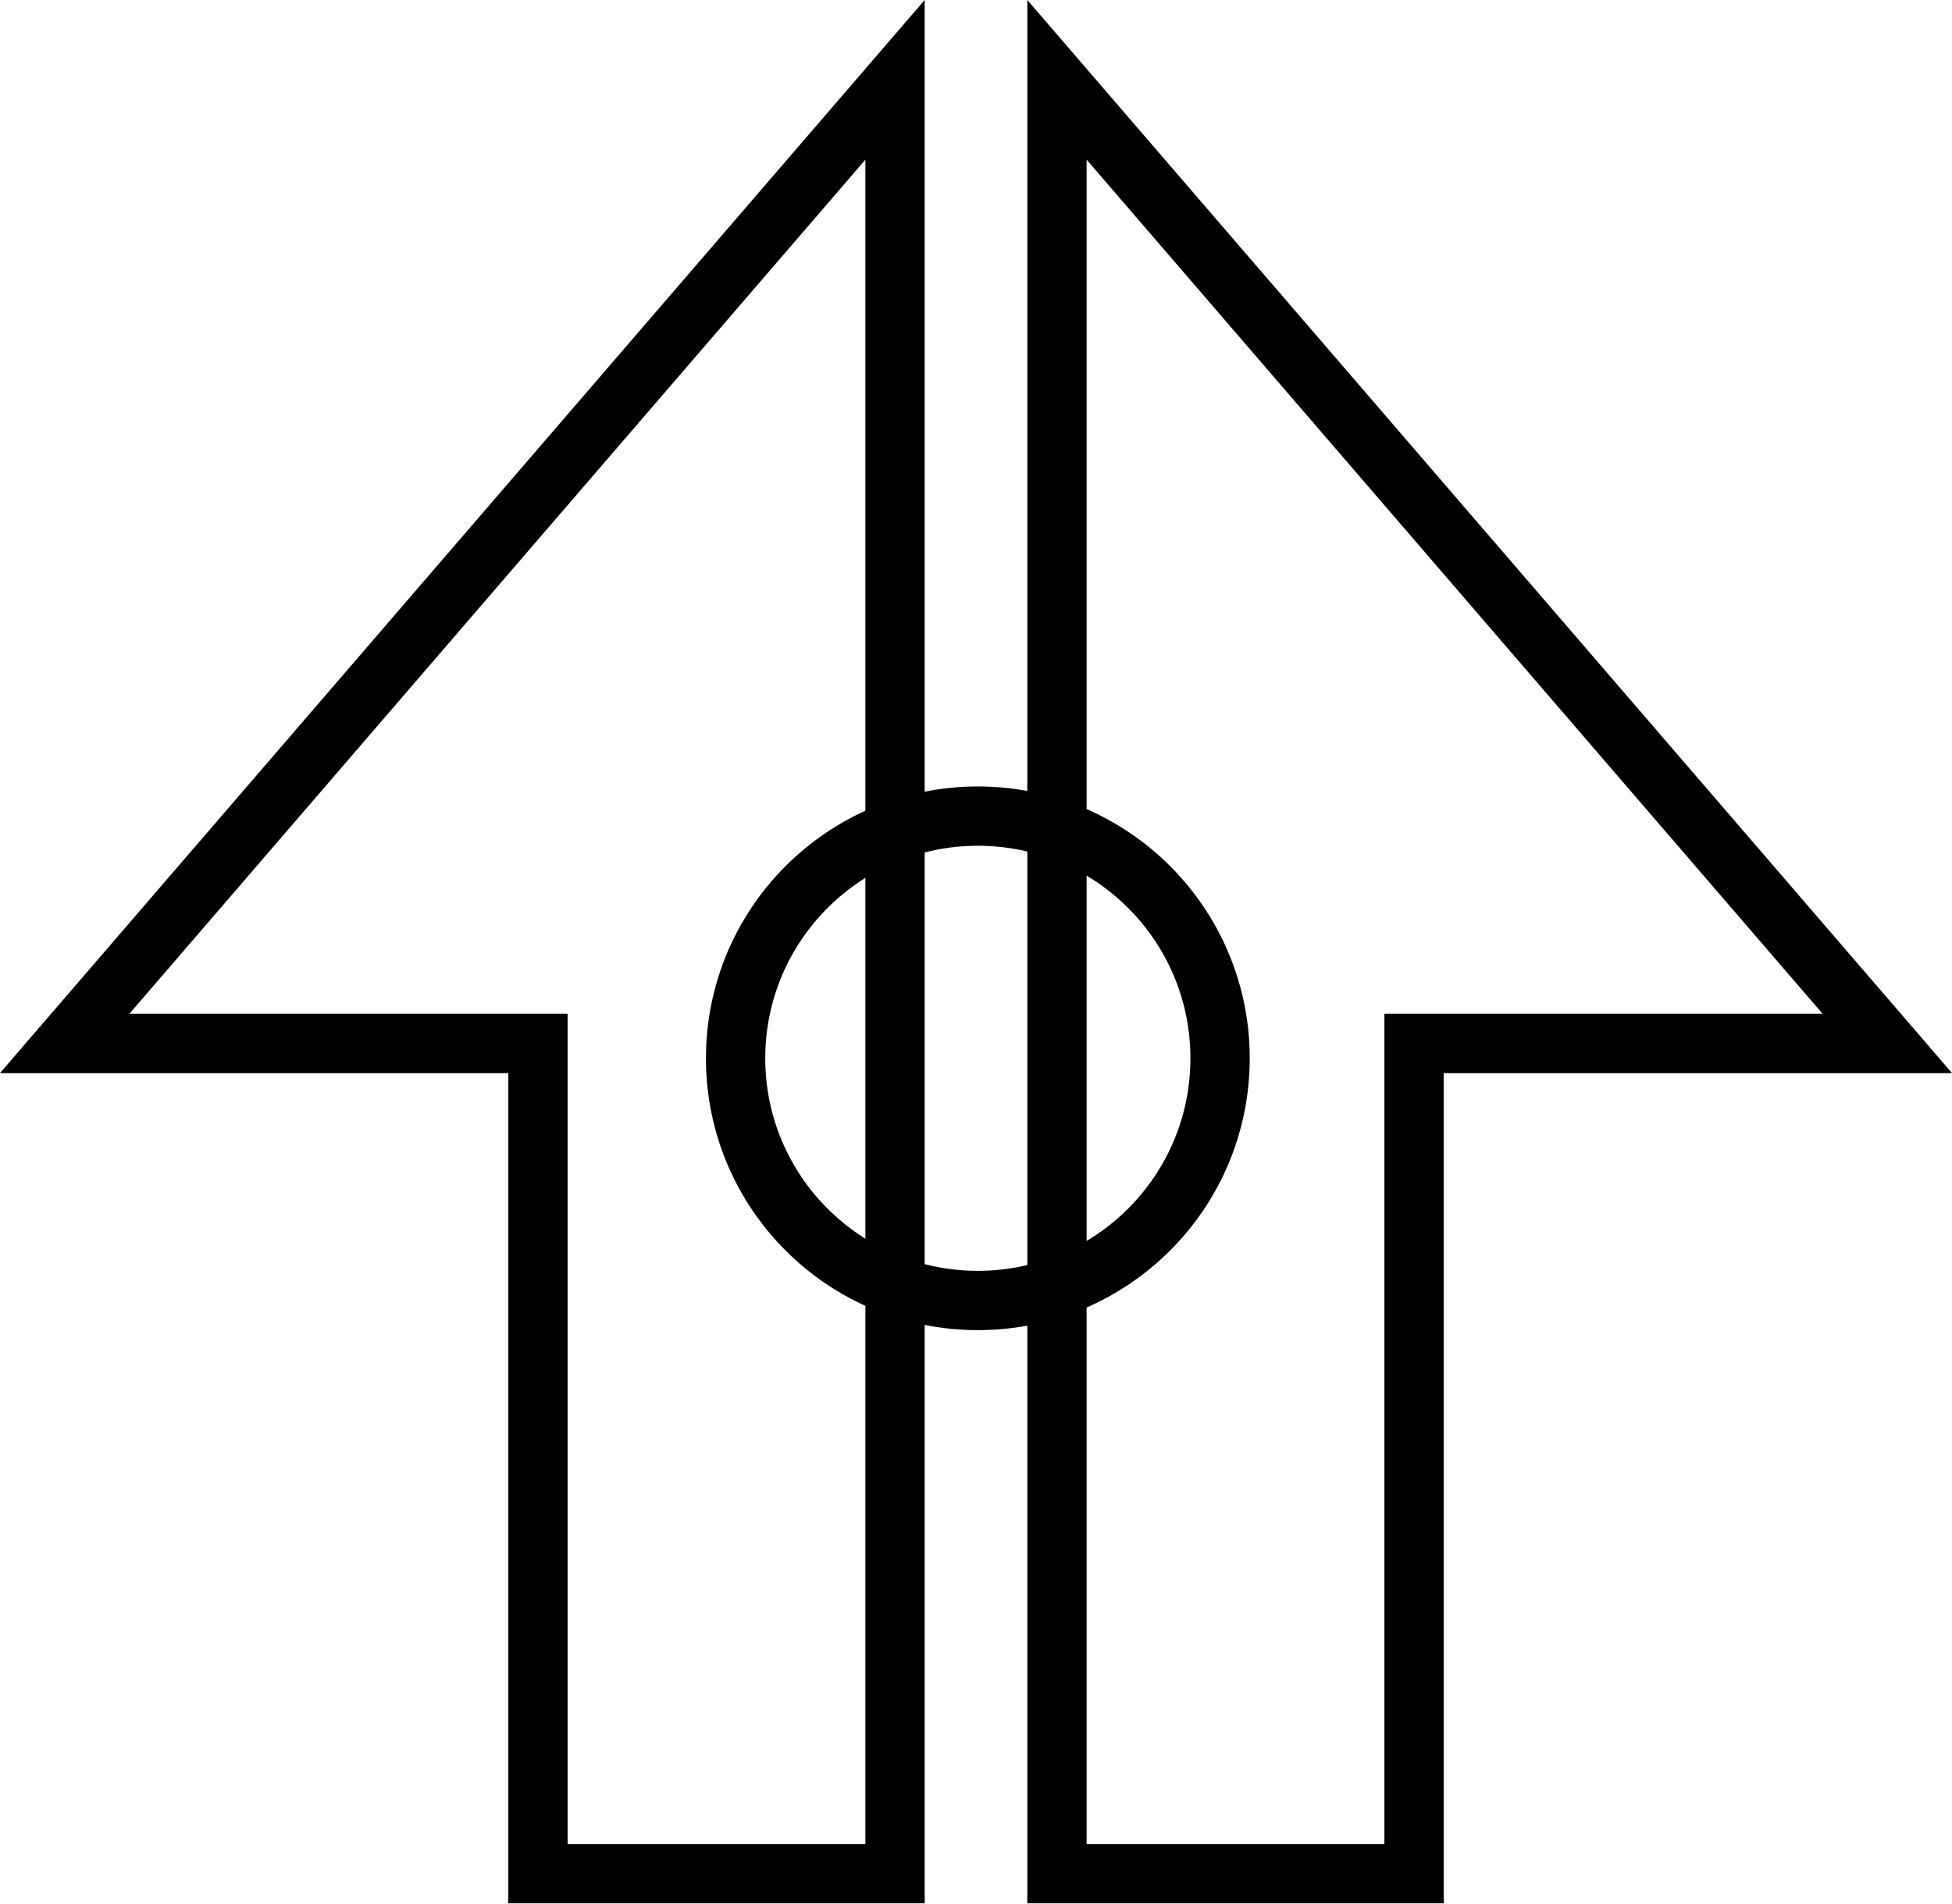
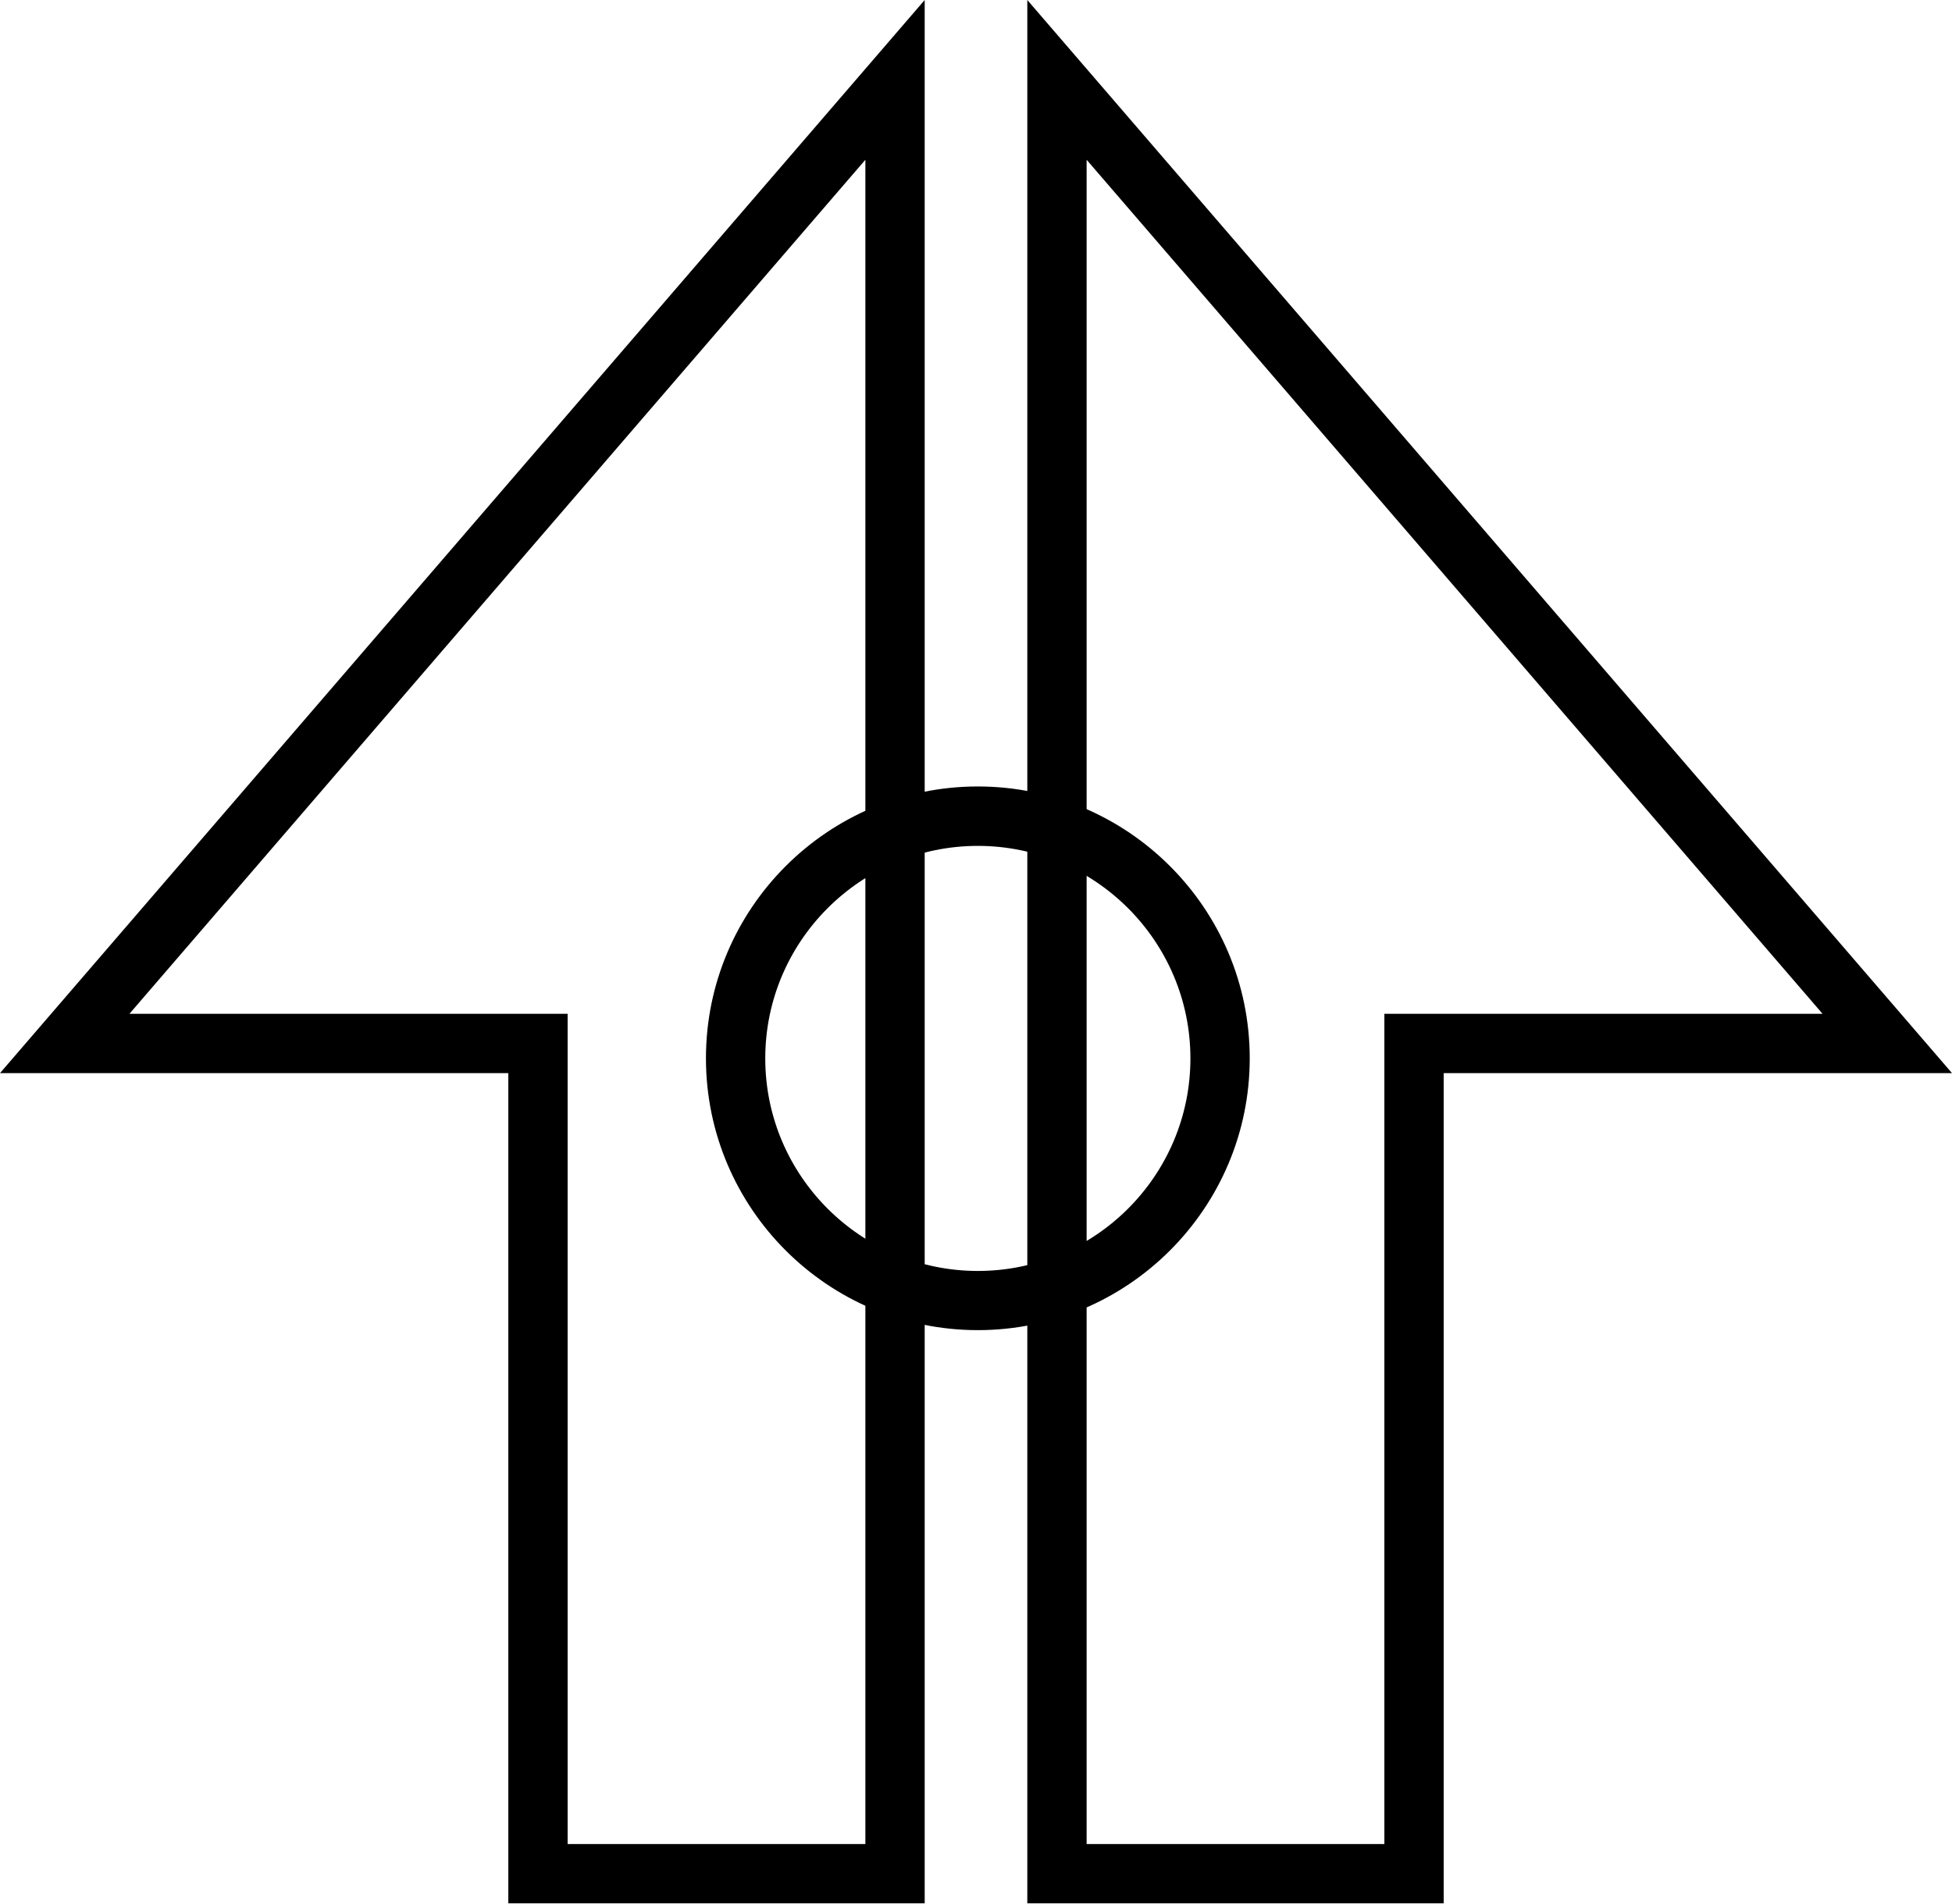
<svg xmlns="http://www.w3.org/2000/svg" version="1.1" id="Layer_1" x="0px" y="0px" width="16.455px" height="16.048px" viewBox="0 0 16.455 16.048" enable-background="new 0 0 16.455 16.048" xml:space="preserve">
  <g>
-     <polygon fill="none" stroke="#000000" stroke-width="0.5" stroke-miterlimit="10" points="8.91,0.673 15.91,8.798 11.92,8.798    11.92,15.798 8.91,15.798  " />
-     <polygon fill="none" stroke="#000000" stroke-width="0.5" stroke-miterlimit="10" points="7.545,0.673 0.545,8.798 4.535,8.798    4.535,15.798 7.545,15.798  " />
-     <circle fill="none" stroke="#000000" stroke-width="0.5" stroke-miterlimit="10" cx="8.243" cy="8.923" r="2.042" />
+     <path d="M12.17,16.048H8.66V0l7.795,9.048H12.17V16.048z M9.16,15.548h2.51v-7h3.694L9.16,1.347V15.548z" />
+   </g>
+   <g>
+     <path d="M7.795,16.048h-3.51v-7H0L7.795,0V16.048z M4.785,15.548h2.51V1.347L1.091,8.548h3.694V15.548z" />
+   </g>
+   <g>
+     <path d="M8.243,11.215c-1.264,0-2.292-1.028-2.292-2.292s1.028-2.292,2.292-2.292s2.292,1.028,2.292,2.292   S9.507,11.215,8.243,11.215z M8.243,7.132c-0.988,0-1.792,0.804-1.792,1.792s0.804,1.792,1.792,1.792s1.792-0.804,1.792-1.792   S9.231,7.132,8.243,7.132z" />
  </g>
</svg>
